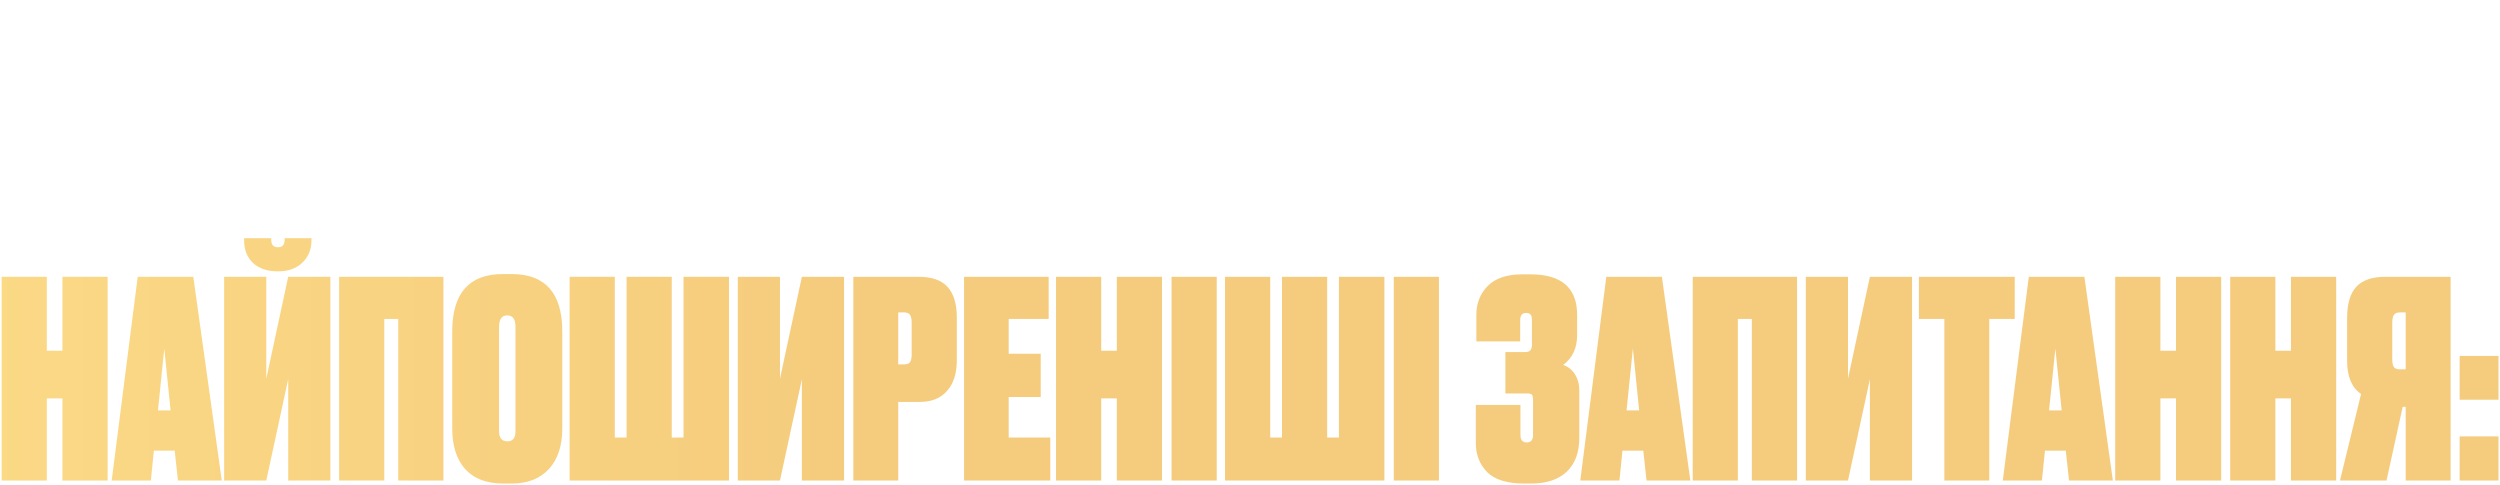
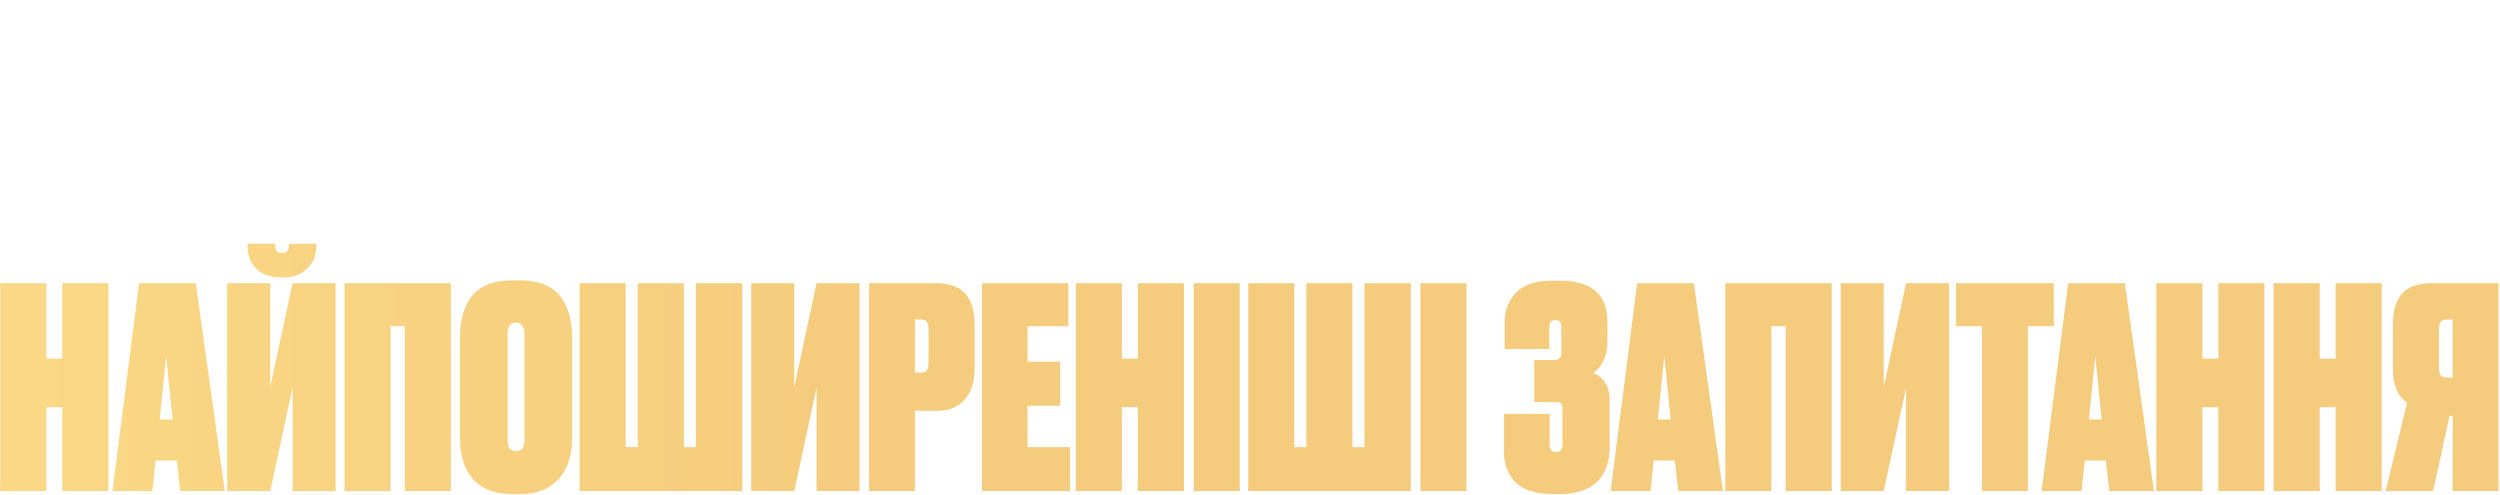
- <svg xmlns="http://www.w3.org/2000/svg" width="913" height="177" viewBox="0 0 913 177" fill="none">
-   <path d="M253.242 75.484V1.084H278.242C282.642 1.084 285.908 2.184 288.042 4.384C290.242 6.584 291.342 10.151 291.342 15.084V23.284C291.342 26.418 290.575 28.951 289.042 30.884C287.575 32.818 286.042 34.051 284.442 34.584C289.975 36.318 292.742 40.551 292.742 47.284V58.284C292.742 69.751 288.242 75.484 279.242 75.484H253.242ZM272.442 42.684H269.742V62.284H272.742C273.742 62.284 274.442 62.018 274.842 61.484C275.308 60.884 275.542 59.818 275.542 58.284V46.484C275.542 45.084 275.308 44.118 274.842 43.584C274.442 42.984 273.642 42.684 272.442 42.684ZM272.142 13.784H269.742V29.784H272.042C274.042 29.784 275.042 28.551 275.042 26.084V17.284C275.042 16.084 274.842 15.218 274.442 14.684C274.042 14.084 273.275 13.784 272.142 13.784ZM311.734 1.084V75.484H295.234V1.084H311.734ZM343.86 85.984V75.484H327.26V85.984H313.16V59.784H315.66C316.26 58.718 316.727 55.384 317.06 49.784C317.327 44.184 317.594 27.951 317.86 1.084H354.16V59.784H357.96V85.984H343.86ZM331.76 48.984C331.427 53.718 330.927 57.484 330.26 60.284H338.26V16.484H332.46C332.06 37.018 331.827 47.851 331.76 48.984ZM360.073 75.484V1.084H398.173V75.484H381.673V16.484H376.573V75.484H360.073ZM441.581 21.084V56.384C441.581 62.784 439.948 67.751 436.681 71.284C433.415 74.818 428.915 76.584 423.181 76.584H419.981C413.981 76.584 409.381 74.851 406.181 71.384C402.981 67.851 401.381 62.851 401.381 56.384V21.084C401.381 7.084 407.548 0.084 419.881 0.084H423.081C435.415 0.084 441.581 7.084 441.581 21.084ZM424.481 57.484V19.384C424.481 16.584 423.481 15.184 421.481 15.184C419.481 15.184 418.481 16.584 418.481 19.384V57.484C418.481 59.951 419.515 61.184 421.581 61.184C423.515 61.184 424.481 59.951 424.481 57.484ZM444.453 75.484V1.084H469.453C473.853 1.084 477.119 2.184 479.253 4.384C481.453 6.584 482.553 10.151 482.553 15.084V23.284C482.553 26.418 481.786 28.951 480.253 30.884C478.786 32.818 477.253 34.051 475.653 34.584C481.186 36.318 483.953 40.551 483.953 47.284V58.284C483.953 69.751 479.453 75.484 470.453 75.484H444.453ZM463.653 42.684H460.953V62.284H463.953C464.953 62.284 465.653 62.018 466.053 61.484C466.519 60.884 466.753 59.818 466.753 58.284V46.484C466.753 45.084 466.519 44.118 466.053 43.584C465.653 42.984 464.853 42.684 463.653 42.684ZM463.353 13.784H460.953V29.784H463.253C465.253 29.784 466.253 28.551 466.253 26.084V17.284C466.253 16.084 466.053 15.218 465.653 14.684C465.253 14.084 464.486 13.784 463.353 13.784ZM502.945 1.084V75.484H486.445V1.084H502.945ZM535.071 85.984V75.484H518.471V85.984H504.371V59.784H506.871C507.471 58.718 507.938 55.384 508.271 49.784C508.538 44.184 508.805 27.951 509.071 1.084H545.371V59.784H549.171V85.984H535.071ZM522.971 48.984C522.638 53.718 522.138 57.484 521.471 60.284H529.471V16.484H523.671C523.271 37.018 523.038 47.851 522.971 48.984ZM567.984 1.084V75.484H551.484V1.084H567.984ZM604.148 75.484V45.484H598.448V75.484H581.948V1.084H598.448V28.084H604.148V1.084H620.648V75.484H604.148ZM646.34 75.484L645.14 64.584H637.54L636.44 75.484H622.14L631.64 1.084H651.94L662.34 75.484H646.34ZM641.34 27.284L639.04 49.884H643.64L641.34 27.284Z" fill="url(#paint0_linear_313_1499)" />
-   <path d="M22.8 175.484V145.484H17.1V175.484H0.6V101.084H17.1V128.084H22.8V101.084H39.3V175.484H22.8ZM64.992 175.484L63.792 164.584H56.192L55.092 175.484H40.792L50.292 101.084H70.592L80.992 175.484H64.992ZM59.992 127.284L57.692 149.884H62.292L59.992 127.284ZM97.25 101.084V138.284L105.25 101.084H120.65V175.484H105.25V138.484L97.25 175.484H81.85V101.084H97.25ZM101.75 99.084H101.25C97.517 99.084 94.55 98.051 92.35 95.984C90.217 93.918 89.15 91.184 89.15 87.784V86.984H99.05V87.584C99.05 89.384 99.85 90.284 101.45 90.284H101.55C103.15 90.284 103.95 89.384 103.95 87.584V86.984H113.75V87.784C113.75 91.118 112.617 93.851 110.35 95.984C108.15 98.051 105.284 99.084 101.75 99.084ZM123.842 175.484V101.084H161.942V175.484H145.442V116.484H140.342V175.484H123.842ZM205.351 121.084V156.384C205.351 162.784 203.718 167.751 200.451 171.284C197.184 174.818 192.684 176.584 186.951 176.584H183.751C177.751 176.584 173.151 174.851 169.951 171.384C166.751 167.851 165.151 162.851 165.151 156.384V121.084C165.151 107.084 171.318 100.084 183.651 100.084H186.851C199.184 100.084 205.351 107.084 205.351 121.084ZM188.251 157.484V119.384C188.251 116.584 187.251 115.184 185.251 115.184C183.251 115.184 182.251 116.584 182.251 119.384V157.484C182.251 159.951 183.284 161.184 185.351 161.184C187.284 161.184 188.251 159.951 188.251 157.484ZM208.022 175.484V101.084H224.522V159.784H228.822V101.084H245.322V159.784H249.622V101.084H266.222V175.484H208.022ZM284.848 101.084V138.284L292.848 101.084H308.248V175.484H292.848V138.484L284.848 175.484H269.448V101.084H284.848ZM335.94 146.784H328.04V175.484H311.64V101.084H335.44C340.307 101.084 343.84 102.318 346.04 104.784C348.307 107.251 349.44 111.018 349.44 116.084V131.484C349.44 136.351 348.24 140.118 345.84 142.784C343.507 145.451 340.207 146.784 335.94 146.784ZM328.04 114.084V133.084H330.04C331.173 133.084 331.94 132.818 332.34 132.284C332.74 131.684 332.94 130.751 332.94 129.484V117.784C332.94 116.518 332.74 115.584 332.34 114.984C331.94 114.384 331.173 114.084 330.04 114.084H328.04ZM352.07 101.084H382.97V116.484H368.37V129.184H380.07V144.984H368.37V159.784H383.57V175.484H352.07V101.084ZM407.859 175.484V145.484H402.159V175.484H385.659V101.084H402.159V128.084H407.859V101.084H424.359V175.484H407.859ZM444.351 101.084V175.484H427.851V101.084H444.351ZM447.378 175.484V101.084H463.878V159.784H468.178V101.084H484.678V159.784H488.978V101.084H505.578V175.484H447.378ZM525.503 101.084V175.484H509.003V101.084H525.503ZM555.167 116.984V124.684H539.167V114.984C539.167 110.784 540.534 107.284 543.267 104.484C546.067 101.618 550.301 100.184 555.967 100.184H558.867C570.267 100.184 575.967 105.118 575.967 114.984V122.384C575.967 127.118 574.267 130.751 570.867 133.284C572.667 133.884 574.101 135.018 575.167 136.684C576.234 138.351 576.767 140.384 576.767 142.784V159.884C576.767 165.218 575.234 169.351 572.167 172.284C569.101 175.151 564.801 176.584 559.267 176.584H556.567C550.367 176.584 545.867 175.184 543.067 172.384C540.334 169.518 538.967 166.018 538.967 161.884V147.884H555.267V158.884C555.267 160.684 556.034 161.584 557.567 161.584C559.101 161.584 559.867 160.684 559.867 158.884V146.184C559.867 145.184 559.734 144.518 559.467 144.184C559.201 143.851 558.601 143.684 557.667 143.684H549.767V128.584H557.067C558.667 128.584 559.467 127.718 559.467 125.984V116.984C559.467 115.984 559.301 115.284 558.967 114.884C558.634 114.484 558.067 114.284 557.267 114.284C555.867 114.284 555.167 115.184 555.167 116.984ZM601.321 175.484L600.121 164.584H592.521L591.421 175.484H577.121L586.621 101.084H606.921L617.321 175.484H601.321ZM596.321 127.284L594.021 149.884H598.621L596.321 127.284ZM618.178 175.484V101.084H656.278V175.484H639.778V116.484H634.678V175.484H618.178ZM674.887 101.084V138.284L682.887 101.084H698.287V175.484H682.887V138.484L674.887 175.484H659.487V101.084H674.887ZM700.779 101.084H735.779V116.484H726.479V175.484H710.079V116.484H700.779V101.084ZM755.617 175.484L754.417 164.584H746.817L745.717 175.484H731.417L740.917 101.084H761.217L771.617 175.484H755.617ZM750.617 127.284L748.317 149.884H752.917L750.617 127.284ZM794.675 175.484V145.484H788.975V175.484H772.475V101.084H788.975V128.084H794.675V101.084H811.175V175.484H794.675ZM836.667 175.484V145.484H830.967V175.484H814.467V101.084H830.967V128.084H836.667V101.084H853.167V175.484H836.667ZM878.56 148.584H877.46L871.56 175.484H854.56L862.26 143.884C858.86 141.551 857.16 137.518 857.16 131.784V116.084C857.16 111.018 858.26 107.251 860.46 104.784C862.726 102.318 866.293 101.084 871.16 101.084H894.96V175.484H878.56V148.584ZM878.56 134.884V114.084H876.56C875.426 114.084 874.66 114.384 874.26 114.984C873.86 115.584 873.66 116.518 873.66 117.784V131.284C873.66 132.551 873.86 133.484 874.26 134.084C874.66 134.618 875.426 134.884 876.56 134.884H878.56ZM912.456 159.384V175.484H898.256V159.384H912.456ZM912.456 129.984V145.984H898.256V129.984H912.456Z" fill="url(#paint1_linear_313_1499)" />
+ <svg xmlns="http://www.w3.org/2000/svg" width="895" height="177" viewBox="0 0 895 177" fill="none">
+   <path d="M244.037 75.775V1.375H269.037C273.437 1.375 276.703 2.475 278.837 4.675C281.037 6.875 282.137 10.442 282.137 15.375V23.575C282.137 26.709 281.37 29.242 279.837 31.175C278.37 33.109 276.837 34.342 275.237 34.875C280.77 36.609 283.537 40.842 283.537 47.575V58.575C283.537 70.042 279.037 75.775 270.037 75.775H244.037ZM263.237 42.975H260.537V62.575H263.537C264.537 62.575 265.237 62.309 265.637 61.775C266.103 61.175 266.337 60.109 266.337 58.575V46.775C266.337 45.375 266.103 44.409 265.637 43.875C265.237 43.275 264.437 42.975 263.237 42.975ZM262.937 14.075H260.537V30.075H262.837C264.837 30.075 265.837 28.842 265.837 26.375V17.575C265.837 16.375 265.637 15.509 265.237 14.975C264.837 14.375 264.07 14.075 262.937 14.075ZM302.529 1.375V75.775H286.029V1.375H302.529ZM334.655 86.275V75.775H318.055V86.275H303.955V60.075H306.455C307.055 59.009 307.522 55.675 307.855 50.075C308.122 44.475 308.389 28.242 308.655 1.375H344.955V60.075H348.755V86.275H334.655ZM322.555 49.275C322.222 54.009 321.722 57.775 321.055 60.575H329.055V16.775H323.255C322.855 37.309 322.622 48.142 322.555 49.275ZM350.868 75.775V1.375H388.968V75.775H372.468V16.775H367.368V75.775H350.868ZM432.376 21.375V56.675C432.376 63.075 430.743 68.042 427.476 71.575C424.21 75.109 419.71 76.875 413.976 76.875H410.776C404.776 76.875 400.176 75.142 396.976 71.675C393.776 68.142 392.176 63.142 392.176 56.675V21.375C392.176 7.375 398.343 0.375 410.676 0.375H413.876C426.21 0.375 432.376 7.375 432.376 21.375ZM415.276 57.775V19.675C415.276 16.875 414.276 15.475 412.276 15.475C410.276 15.475 409.276 16.875 409.276 19.675V57.775C409.276 60.242 410.31 61.475 412.376 61.475C414.31 61.475 415.276 60.242 415.276 57.775ZM435.248 75.775V1.375H460.248C464.648 1.375 467.914 2.475 470.048 4.675C472.248 6.875 473.348 10.442 473.348 15.375V23.575C473.348 26.709 472.581 29.242 471.048 31.175C469.581 33.109 468.048 34.342 466.448 34.875C471.981 36.609 474.748 40.842 474.748 47.575V58.575C474.748 70.042 470.248 75.775 461.248 75.775H435.248ZM454.448 42.975H451.748V62.575H454.748C455.748 62.575 456.448 62.309 456.848 61.775C457.314 61.175 457.548 60.109 457.548 58.575V46.775C457.548 45.375 457.314 44.409 456.848 43.875C456.448 43.275 455.648 42.975 454.448 42.975ZM454.148 14.075H451.748V30.075H454.048C456.048 30.075 457.048 28.842 457.048 26.375V17.575C457.048 16.375 456.848 15.509 456.448 14.975C456.048 14.375 455.281 14.075 454.148 14.075ZM493.74 1.375V75.775H477.24V1.375H493.74ZM525.866 86.275V75.775H509.266V86.275H495.166V60.075H497.666C498.266 59.009 498.733 55.675 499.066 50.075C499.333 44.475 499.6 28.242 499.866 1.375H536.166V60.075H539.966V86.275H525.866ZM513.766 49.275C513.433 54.009 512.933 57.775 512.266 60.575H520.266V16.775H514.466C514.066 37.309 513.833 48.142 513.766 49.275ZM558.779 1.375V75.775H542.279V1.375H558.779ZM594.943 75.775V45.775H589.243V75.775H572.743V1.375H589.243V28.375H594.943V1.375H611.443V75.775H594.943ZM637.135 75.775L635.935 64.875H628.335L627.235 75.775H612.935L622.435 1.375H642.735L653.135 75.775H637.135ZM632.135 27.575L629.835 50.175H634.435L632.135 27.575Z" fill="url(#paint0_linear_301_311)" />
+   <path d="M22.287 175.775V145.775H16.587V175.775H0.087V101.375H16.587V128.375H22.287V101.375H38.787V175.775H22.287ZM64.479 175.775L63.279 164.875H55.679L54.579 175.775H40.279L49.779 101.375H70.079L80.479 175.775H64.479ZM59.479 127.575L57.179 150.175H61.779L59.479 127.575ZM96.737 101.375V138.575L104.737 101.375H120.137V175.775H104.737V138.775L96.737 175.775H81.337V101.375H96.737ZM101.237 99.375H100.737C97.003 99.375 94.037 98.342 91.837 96.275C89.703 94.209 88.637 91.475 88.637 88.075V87.275H98.537V87.875C98.537 89.675 99.337 90.575 100.937 90.575H101.037C102.637 90.575 103.437 89.675 103.437 87.875V87.275H113.237V88.075C113.237 91.409 112.103 94.142 109.837 96.275C107.637 98.342 104.77 99.375 101.237 99.375ZM123.329 175.775V101.375H161.429V175.775H144.929V116.775H139.829V175.775H123.329ZM204.837 121.375V156.675C204.837 163.075 203.204 168.042 199.937 171.575C196.671 175.109 192.171 176.875 186.437 176.875H183.237C177.237 176.875 172.637 175.142 169.437 171.675C166.237 168.142 164.637 163.142 164.637 156.675V121.375C164.637 107.375 170.804 100.375 183.137 100.375H186.337C198.671 100.375 204.837 107.375 204.837 121.375ZM187.737 157.775V119.675C187.737 116.875 186.737 115.475 184.737 115.475C182.737 115.475 181.737 116.875 181.737 119.675V157.775C181.737 160.242 182.771 161.475 184.837 161.475C186.771 161.475 187.737 160.242 187.737 157.775ZM207.508 175.775V101.375H224.008V160.075H228.308V101.375H244.808V160.075H249.108V101.375H265.708V175.775H207.508ZM284.334 101.375V138.575L292.334 101.375H307.734V175.775H292.334V138.775L284.334 175.775H268.934V101.375H284.334ZM335.426 147.075H327.526V175.775H311.126V101.375H334.926C339.793 101.375 343.326 102.609 345.526 105.075C347.793 107.542 348.926 111.309 348.926 116.375V131.775C348.926 136.642 347.726 140.409 345.326 143.075C342.993 145.742 339.693 147.075 335.426 147.075ZM327.526 114.375V133.375H329.526C330.66 133.375 331.426 133.109 331.826 132.575C332.226 131.975 332.426 131.042 332.426 129.775V118.075C332.426 116.809 332.226 115.875 331.826 115.275C331.426 114.675 330.66 114.375 329.526 114.375H327.526ZM351.556 101.375H382.456V116.775H367.856V129.475H379.556V145.275H367.856V160.075H383.056V175.775H351.556V101.375ZM407.345 175.775V145.775H401.645V175.775H385.145V101.375H401.645V128.375H407.345V101.375H423.845V175.775H407.345ZM443.837 101.375V175.775H427.337V101.375H443.837ZM446.864 175.775V101.375H463.364V160.075H467.664V101.375H484.164V160.075H488.464V101.375H505.064V175.775H446.864ZM524.99 101.375V175.775H508.49V101.375H524.99ZM554.654 117.275V124.975H538.654V115.275C538.654 111.075 540.02 107.575 542.754 104.775C545.554 101.909 549.787 100.475 555.454 100.475H558.354C569.754 100.475 575.454 105.409 575.454 115.275V122.675C575.454 127.409 573.754 131.042 570.354 133.575C572.154 134.175 573.587 135.309 574.654 136.975C575.72 138.642 576.254 140.675 576.254 143.075V160.175C576.254 165.509 574.72 169.642 571.654 172.575C568.587 175.442 564.287 176.875 558.754 176.875H556.054C549.854 176.875 545.354 175.475 542.554 172.675C539.82 169.809 538.454 166.309 538.454 162.175V148.175H554.754V159.175C554.754 160.975 555.52 161.875 557.054 161.875C558.587 161.875 559.354 160.975 559.354 159.175V146.475C559.354 145.475 559.22 144.809 558.954 144.475C558.687 144.142 558.087 143.975 557.154 143.975H549.254V128.875H556.554C558.154 128.875 558.954 128.009 558.954 126.275V117.275C558.954 116.275 558.787 115.575 558.454 115.175C558.12 114.775 557.554 114.575 556.754 114.575C555.354 114.575 554.654 115.475 554.654 117.275ZM600.807 175.775L599.607 164.875H592.007L590.907 175.775H576.607L586.107 101.375H606.407L616.807 175.775H600.807ZM595.807 127.575L593.507 150.175H598.107L595.807 127.575ZM617.665 175.775V101.375H655.765V175.775H639.265V116.775H634.165V175.775H617.665ZM674.373 101.375V138.575L682.373 101.375H697.773V175.775H682.373V138.775L674.373 175.775H658.973V101.375H674.373ZM700.265 101.375H735.265V116.775H725.965V175.775H709.565V116.775H700.265V101.375ZM755.104 175.775L753.904 164.875H746.304L745.204 175.775H730.904L740.404 101.375H760.704L771.104 175.775H755.104ZM750.104 127.575L747.804 150.175H752.404L750.104 127.575ZM794.162 175.775V145.775H788.462V175.775H771.962V101.375H788.462V128.375H794.162V101.375H810.662V175.775H794.162ZM836.154 175.775V145.775H830.454V175.775H813.954V101.375H830.454V128.375H836.154V101.375H852.654V175.775H836.154ZM878.046 148.875H876.946L871.046 175.775H854.046L861.746 144.175C858.346 141.842 856.646 137.809 856.646 132.075V116.375C856.646 111.309 857.746 107.542 859.946 105.075C862.213 102.609 865.779 101.375 870.646 101.375H894.446V175.775H878.046V148.875ZM878.046 135.175V114.375H876.046C874.913 114.375 874.146 114.675 873.746 115.275C873.346 115.875 873.146 116.809 873.146 118.075V131.575C873.146 132.842 873.346 133.775 873.746 134.375C874.146 134.909 874.913 135.175 876.046 135.175H878.046Z" fill="url(#paint1_linear_301_311)" />
  <defs>
-     <linearGradient id="paint0_linear_313_1499" x1="1157.62" y1="102.184" x2="-247" y2="102.184" gradientUnits="userSpaceOnUse">
+     <linearGradient id="paint0_linear_301_311" x1="1148.41" y1="102.475" x2="-256.205" y2="102.475" gradientUnits="userSpaceOnUse">
      <stop stop-color="white" stop-opacity="0" />
      <stop offset="0.37" stop-color="white" />
      <stop offset="0.605" stop-color="white" />
      <stop offset="1" stop-color="white" stop-opacity="0" />
    </linearGradient>
-     <linearGradient id="paint1_linear_313_1499" x1="1157.62" y1="102.184" x2="-247" y2="102.184" gradientUnits="userSpaceOnUse">
+     <linearGradient id="paint1_linear_301_311" x1="1148.41" y1="102.475" x2="-256.205" y2="102.475" gradientUnits="userSpaceOnUse">
      <stop stop-color="#F5CC7D" />
      <stop offset="0.37" stop-color="#F5CC7D" />
      <stop offset="0.605" stop-color="#F5CC7D" />
      <stop offset="1" stop-color="#FFE38C" />
    </linearGradient>
  </defs>
</svg>
